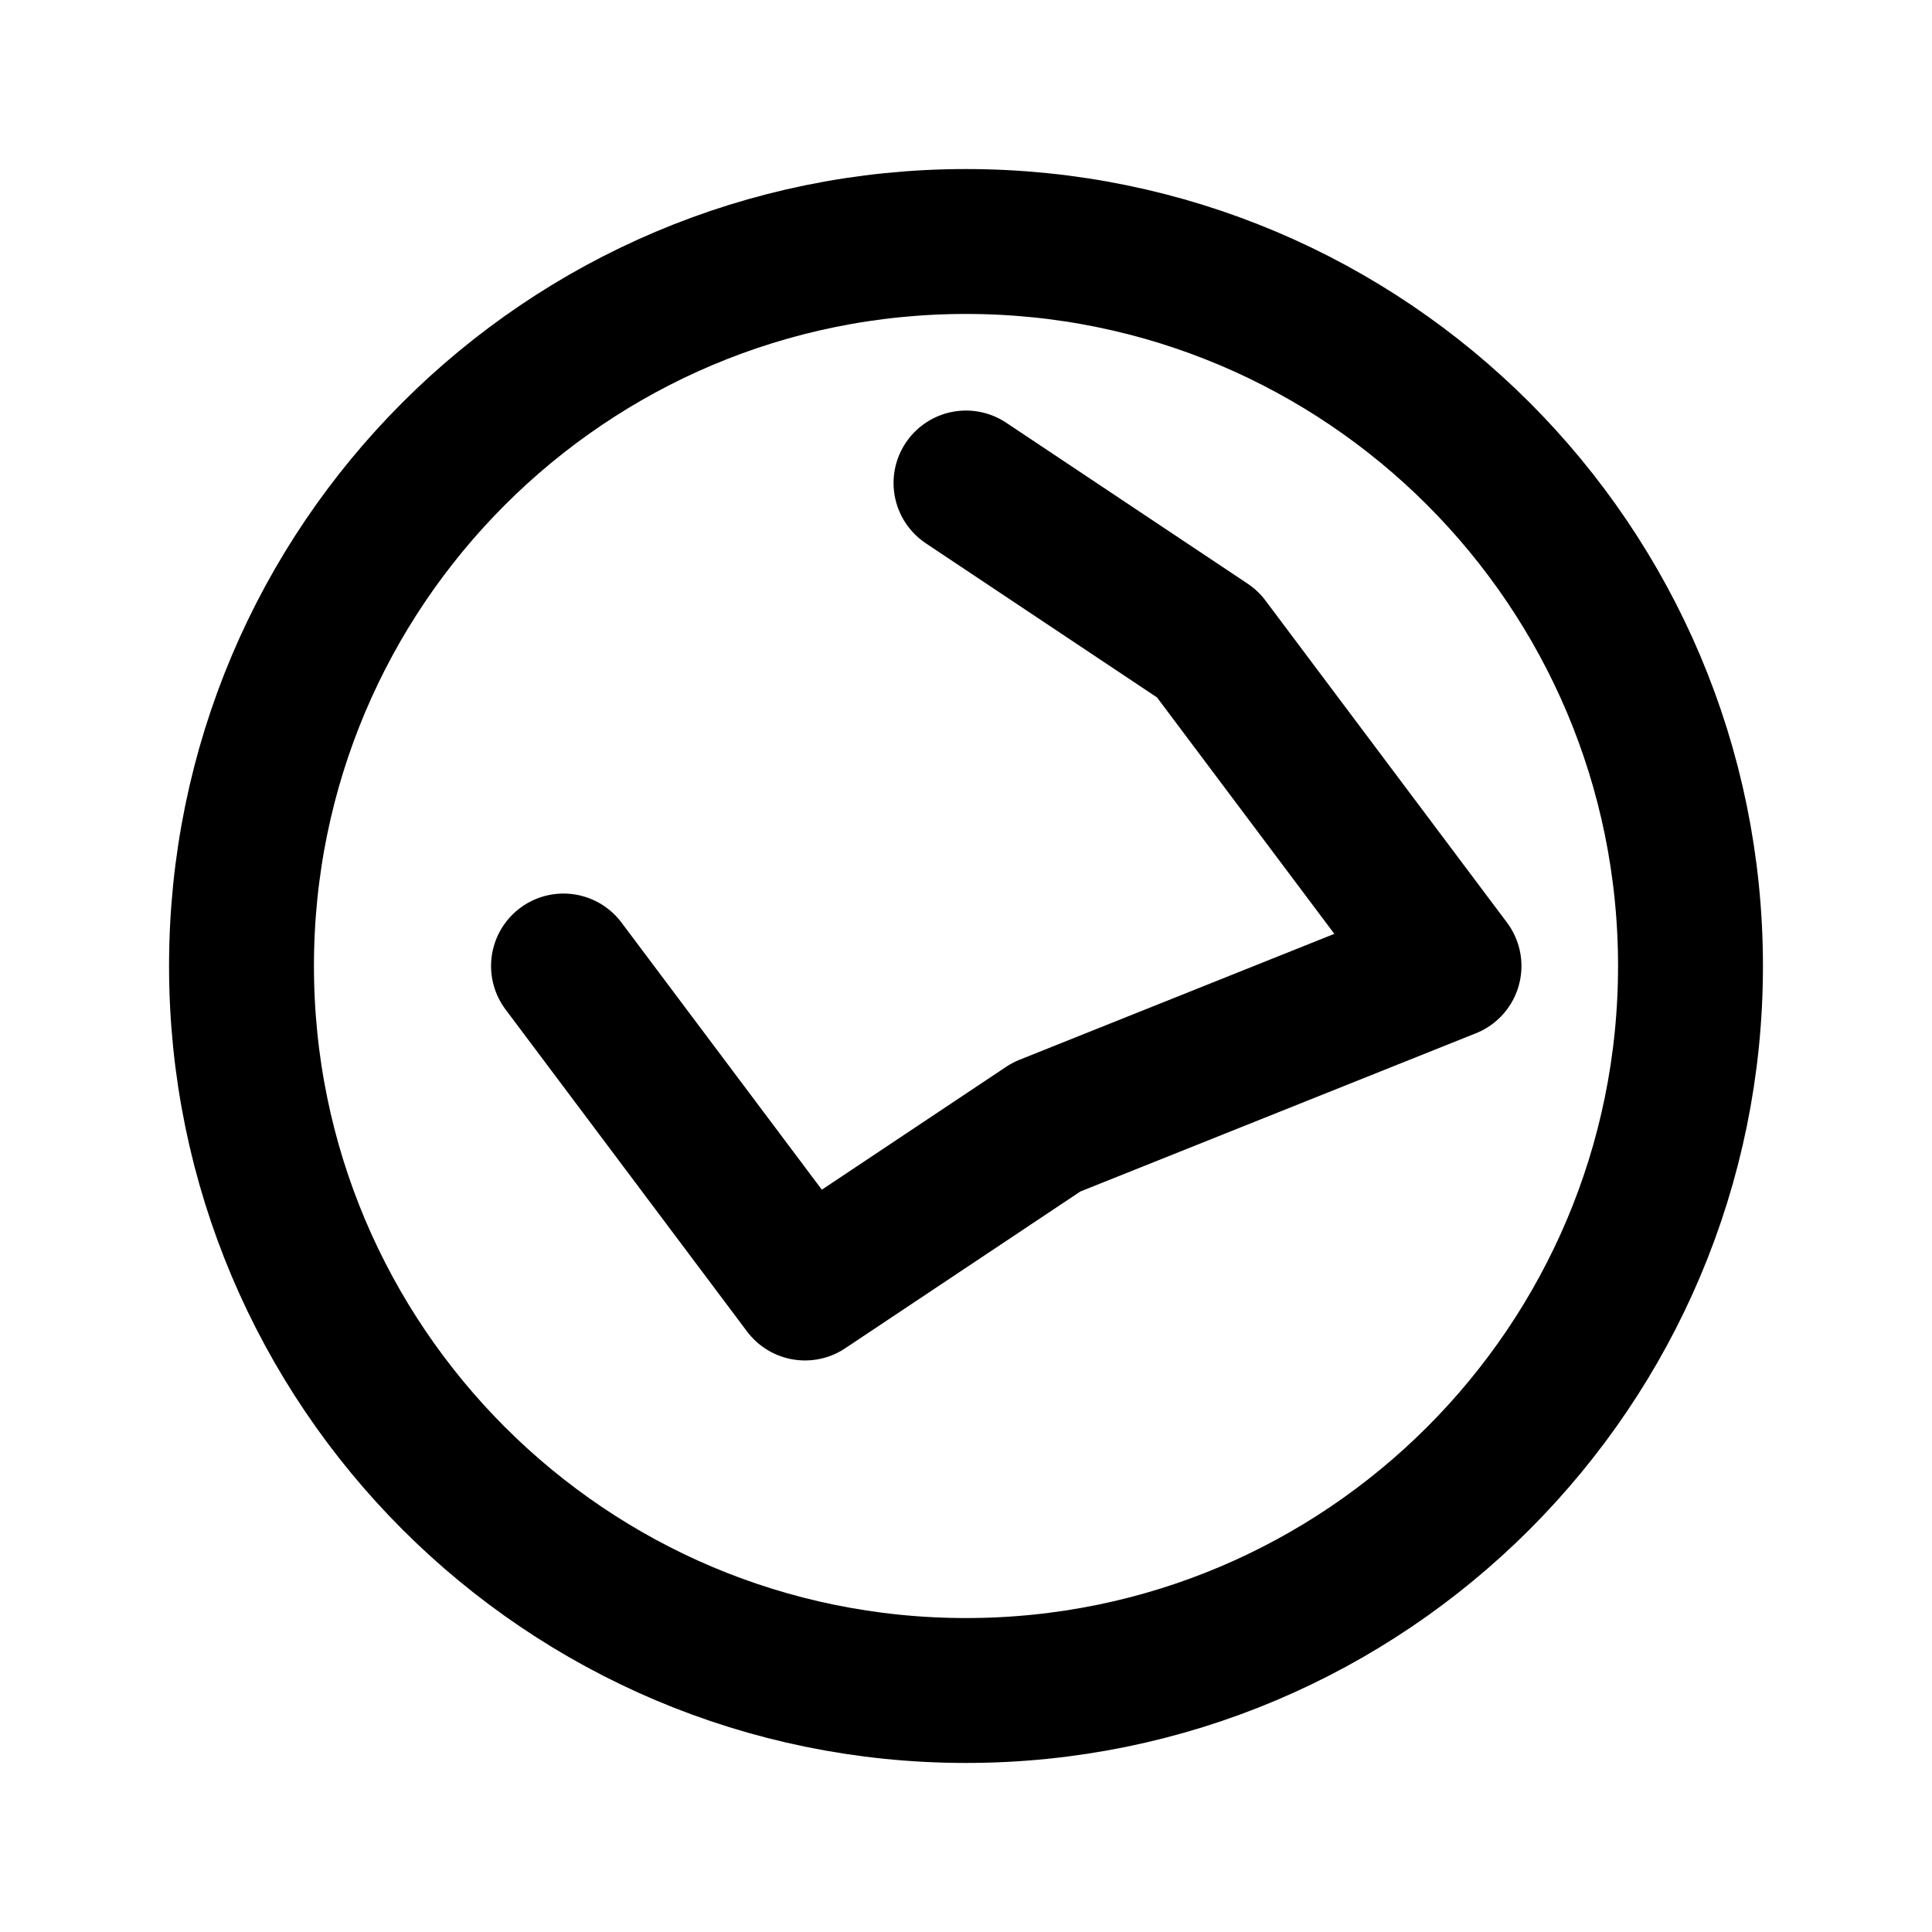
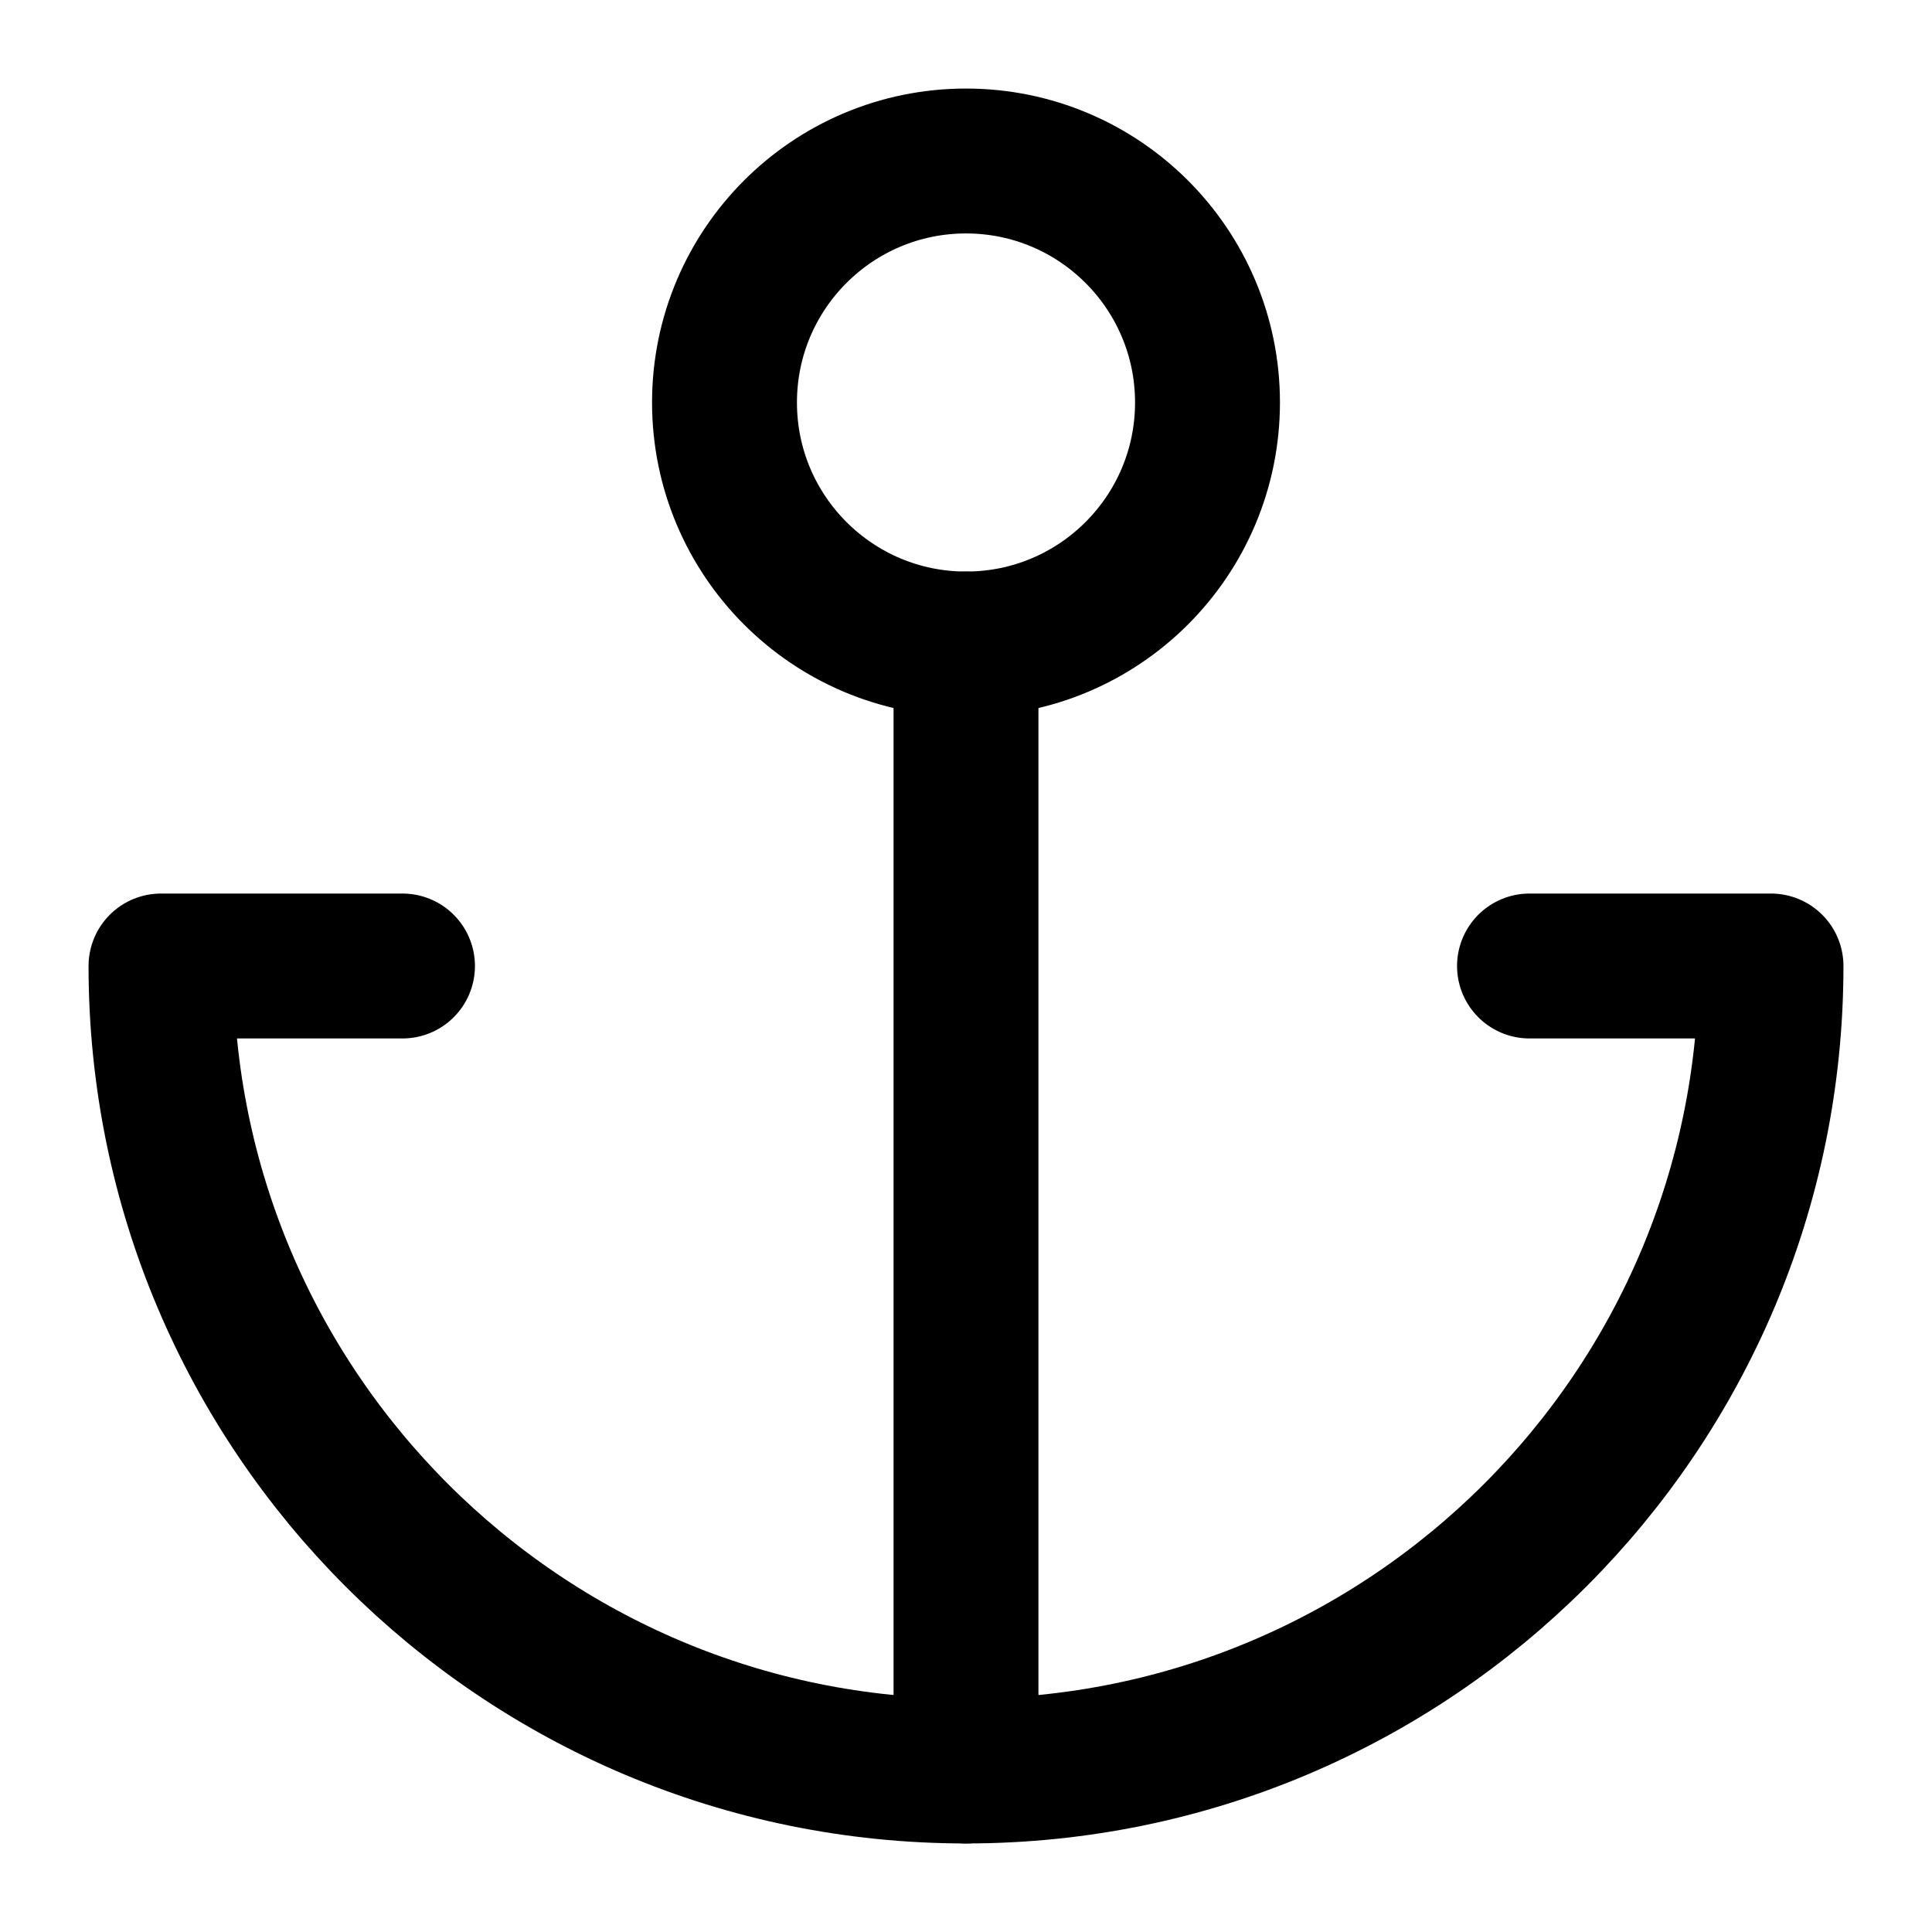
<svg xmlns="http://www.w3.org/2000/svg" viewBox="0 0 24 24" fill="none" stroke="currentColor" stroke-width="1.8" stroke-linecap="round" stroke-linejoin="round">
-   <circle cx="12" cy="12" r="9" />
-   <path d="M12 6l3 2 3 4 -5 2 -3 2 -3 -4 5z" />
+   <path d="M12 22V8" />
+   <path d="M5 12H2a10 10 0 0 0 20 0h-3" />
+   <circle cx="12" cy="5" r="3" />
</svg>
